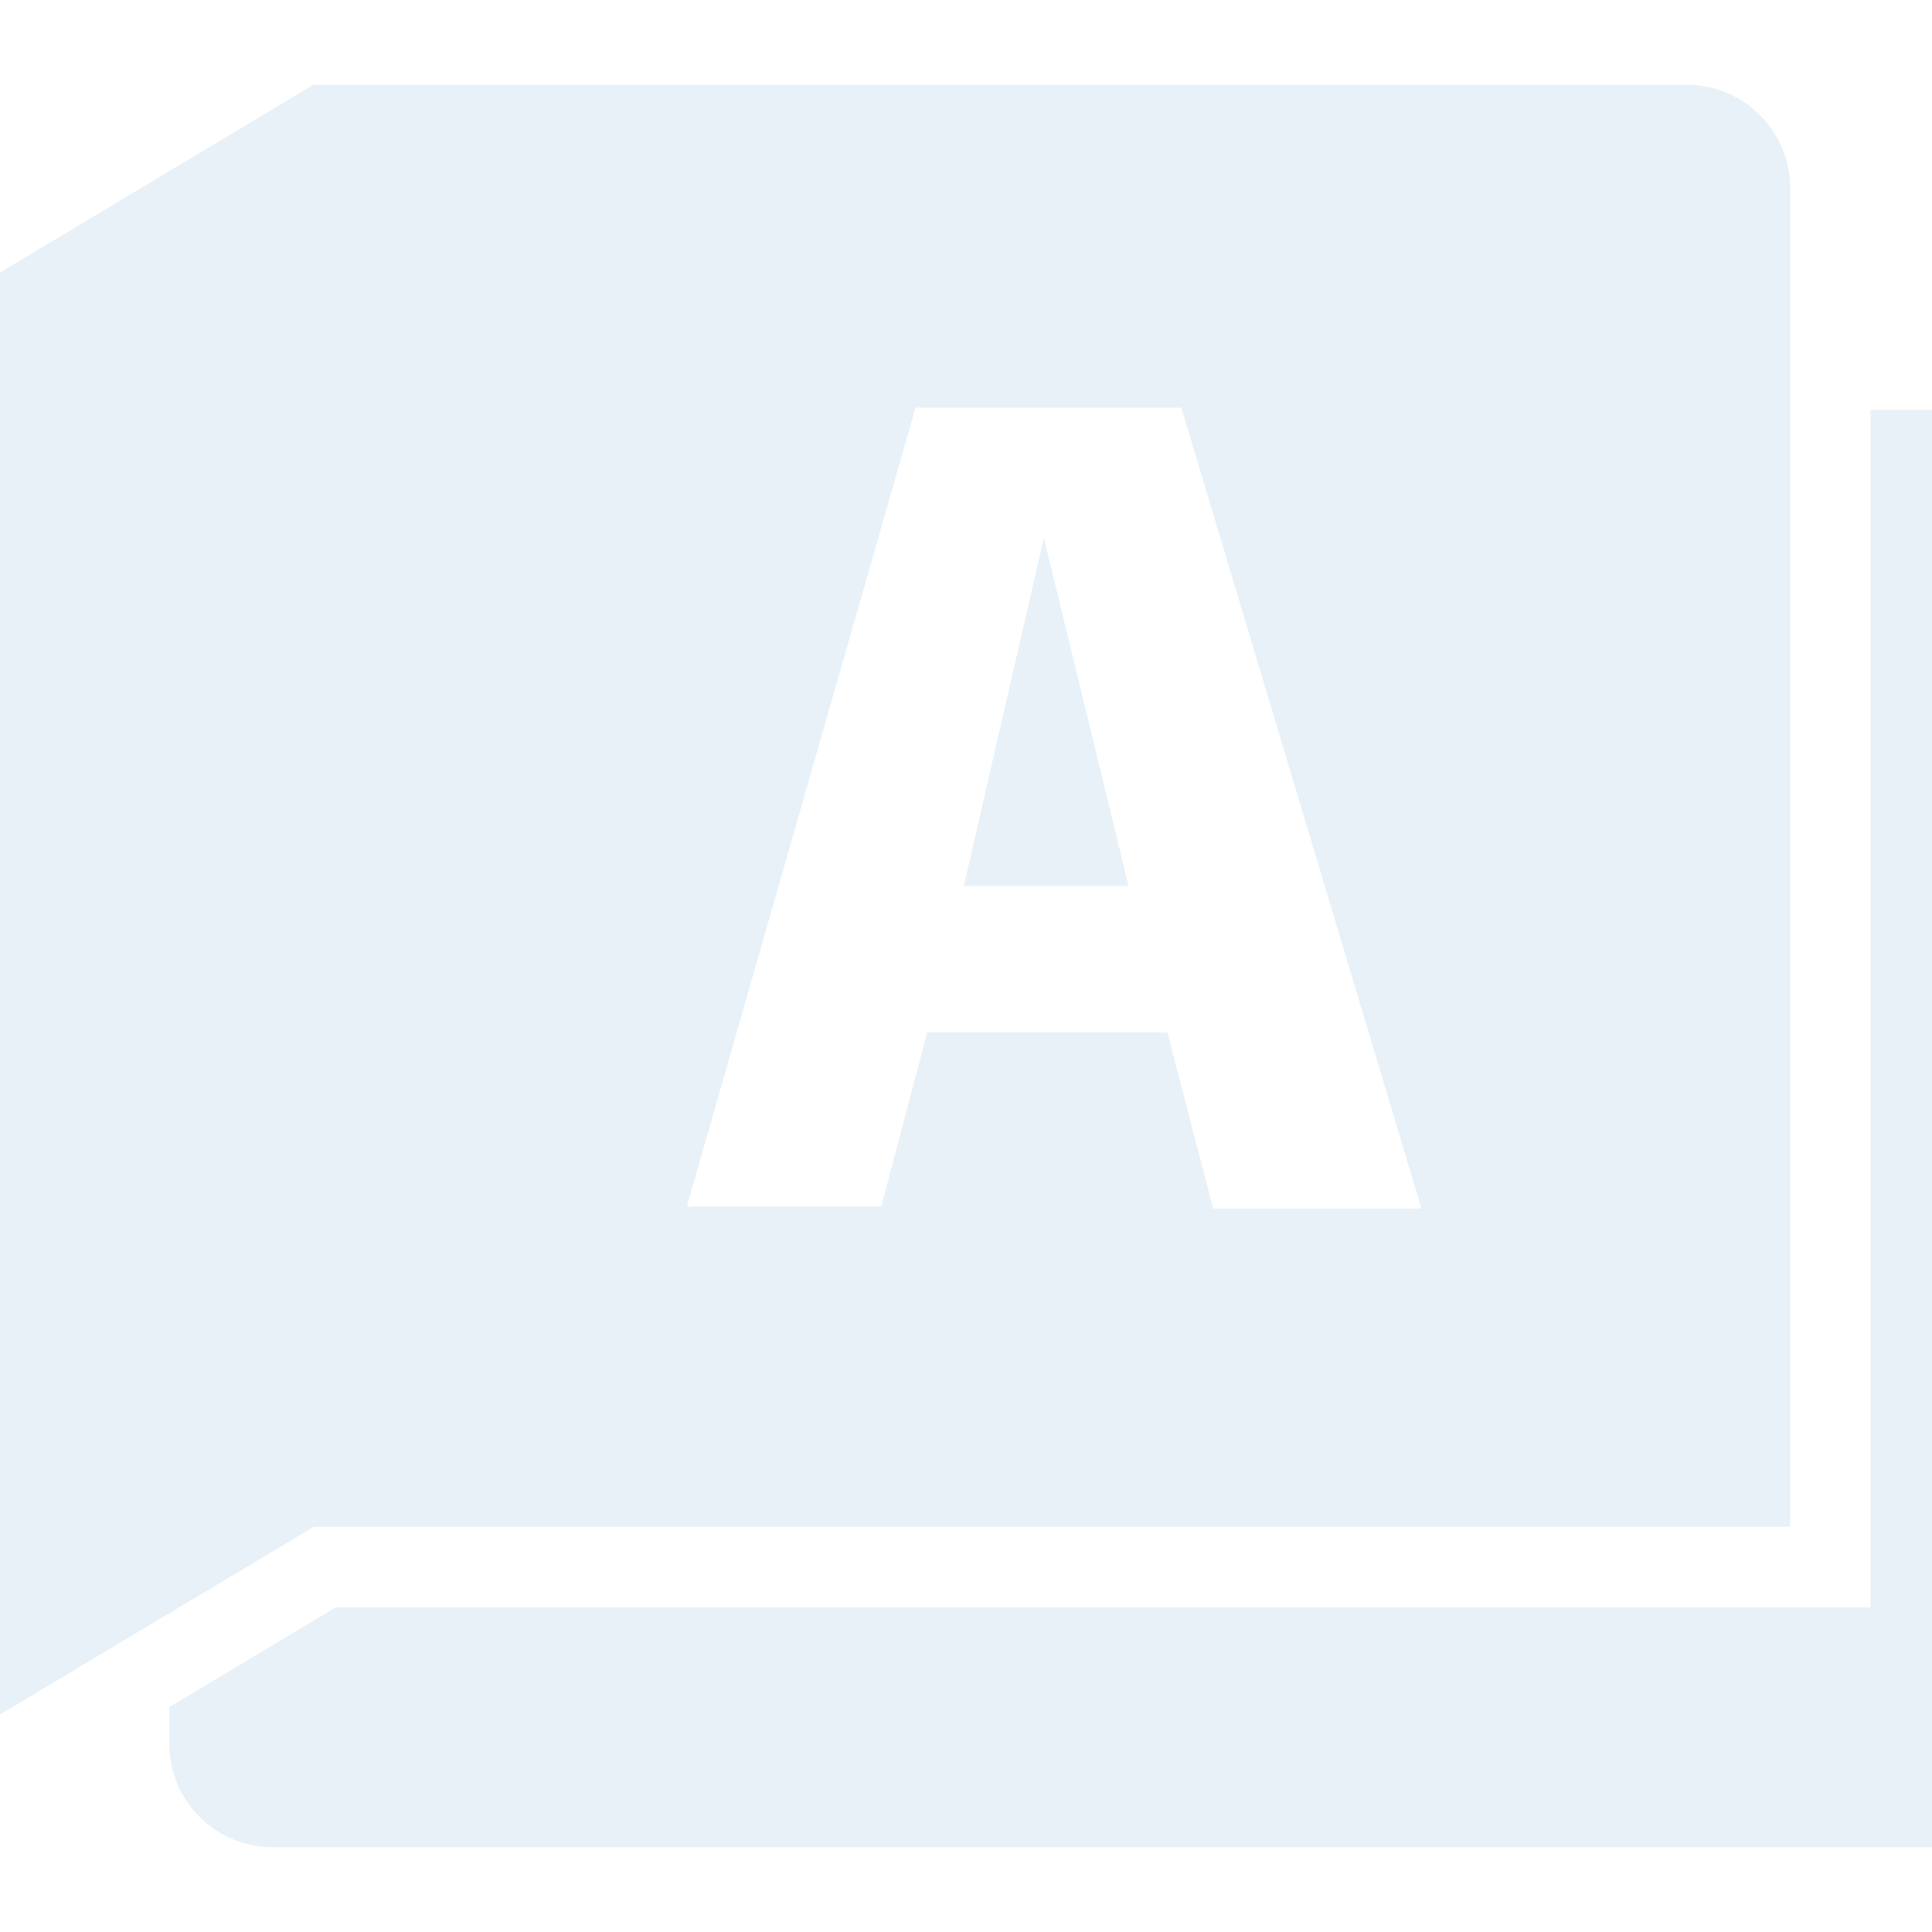
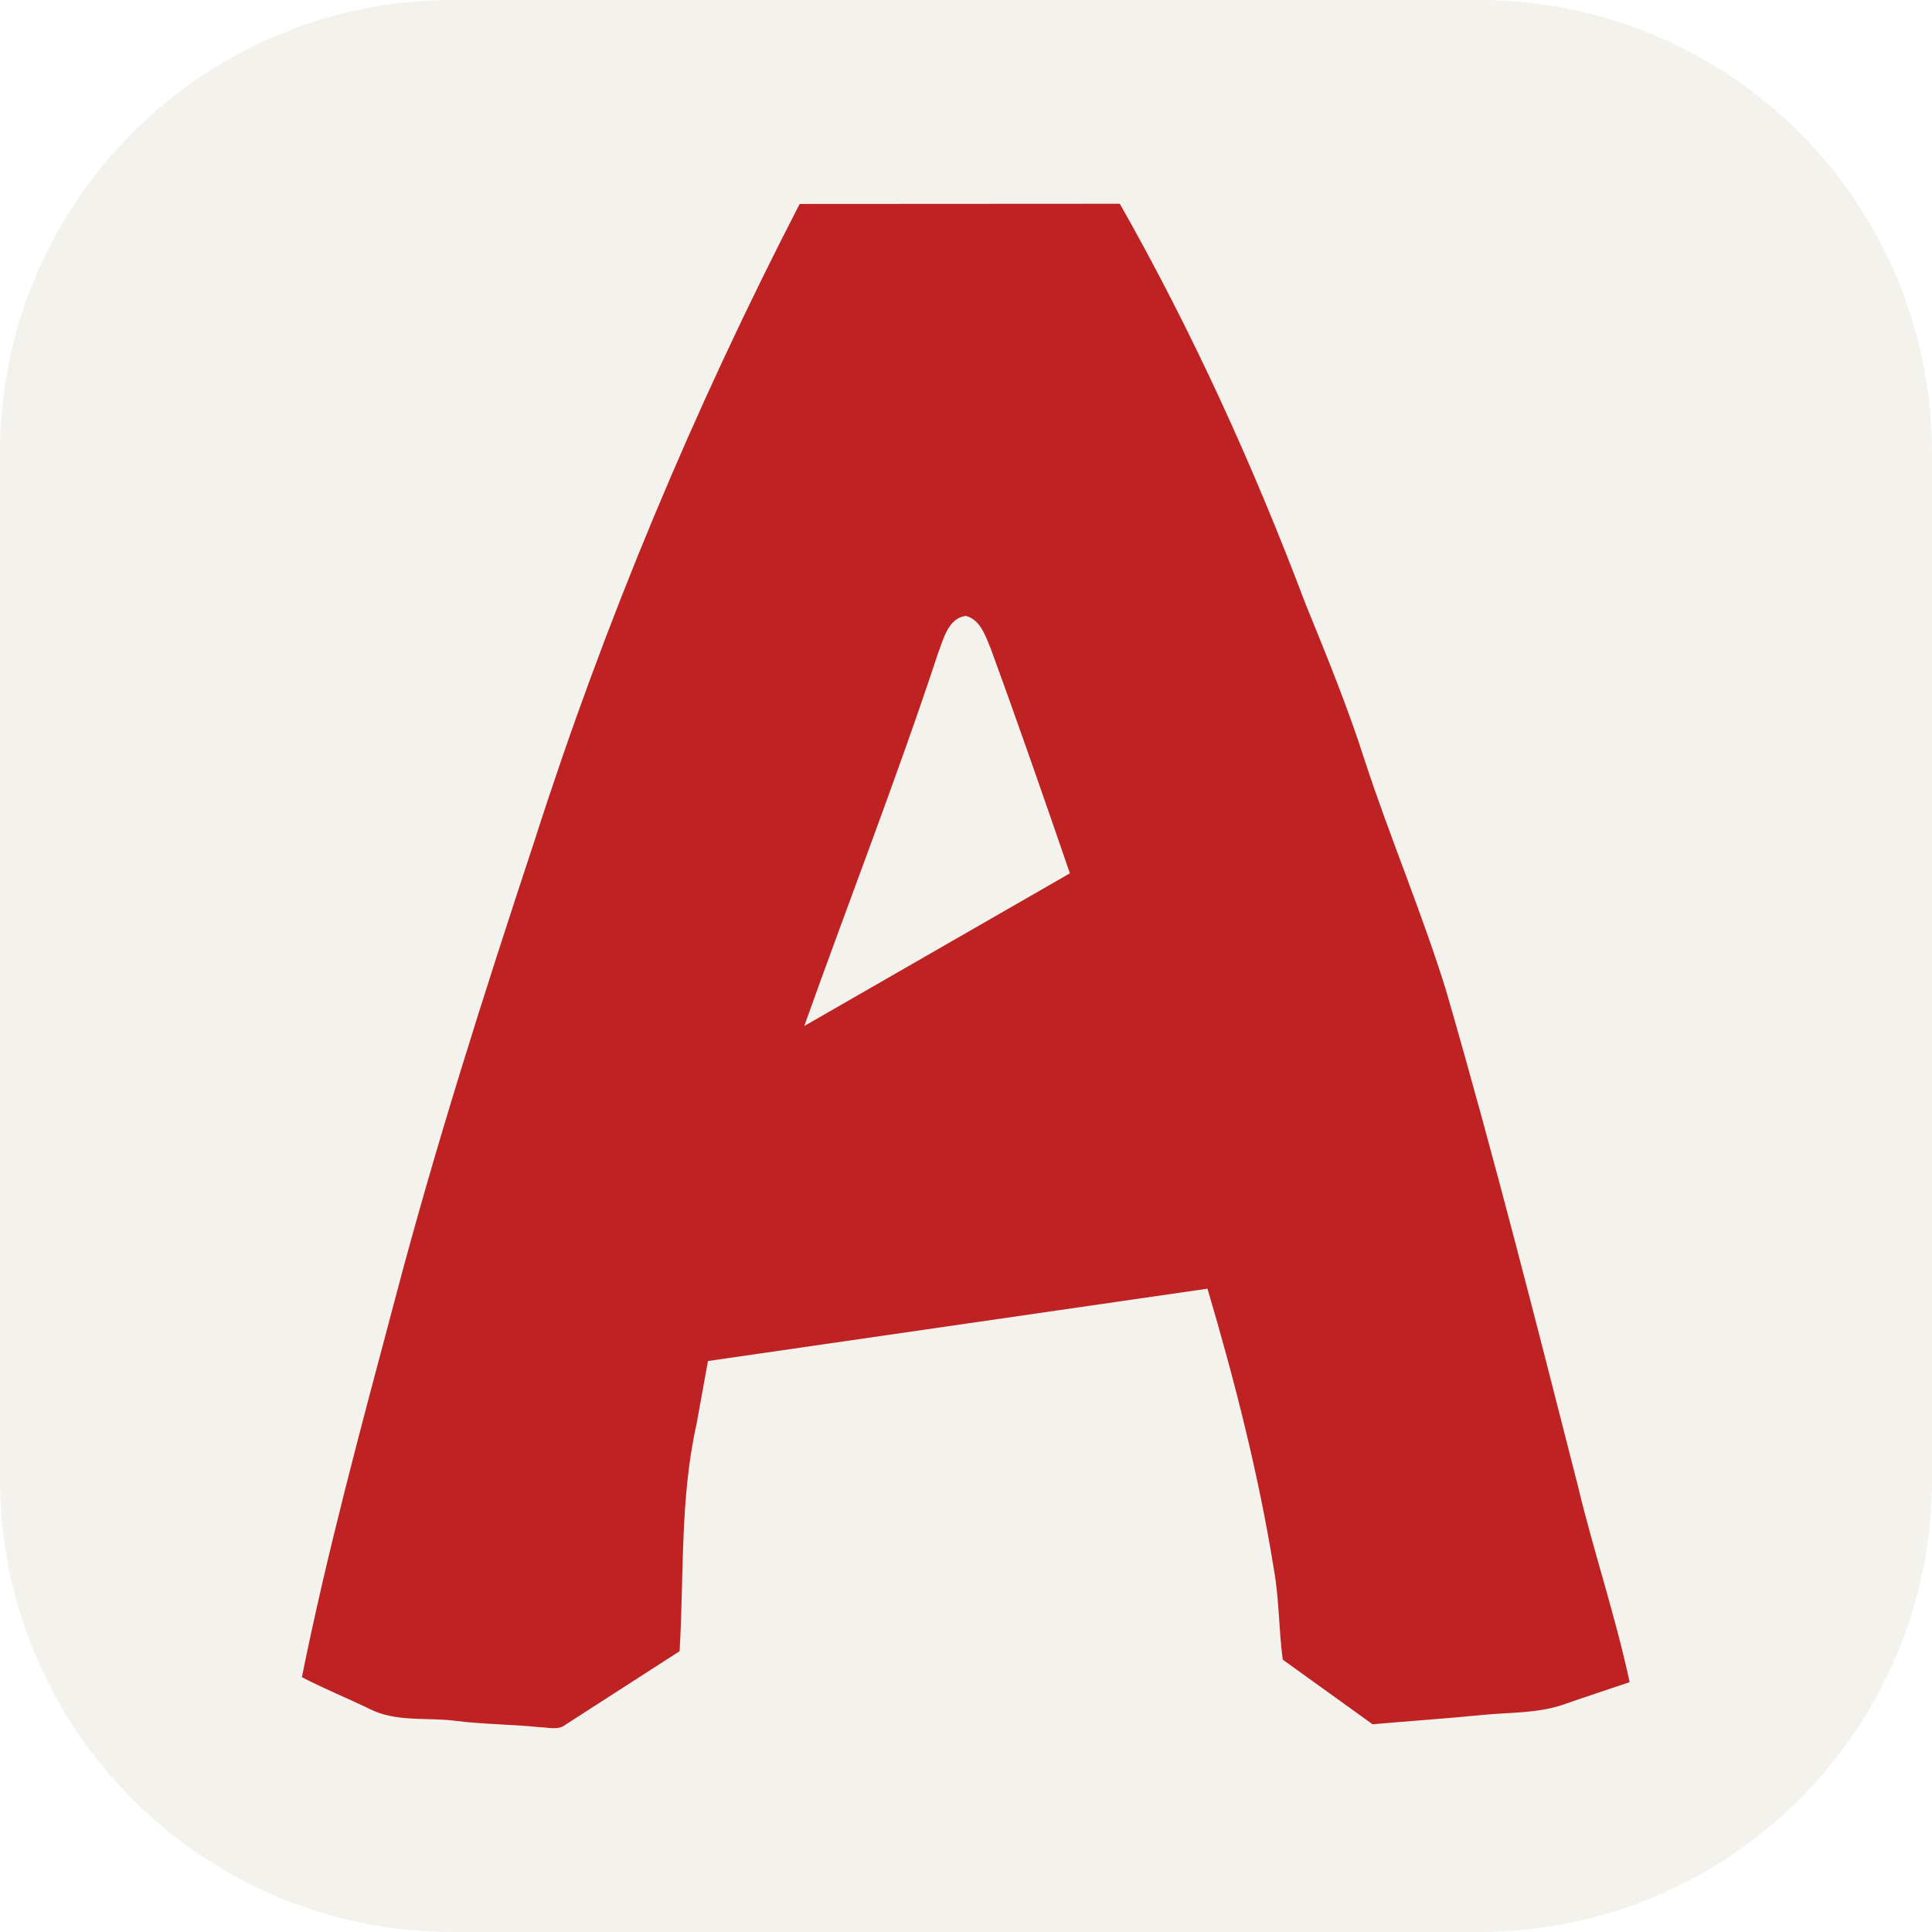
- <svg xmlns="http://www.w3.org/2000/svg" fill="#E8F1F8" role="img" viewBox="0 0 24 24">
-   <path d="M3.867 1.053v.016L0 3.385v17.914l3.897-2.332h18.34V2.33c0-.702-.577-1.277-1.279-1.277H3.867zm7.506 4.01h3.301l2.984 9.951h-2.588l-.568-2.189h-2.984l-.57 2.162h-2.416l2.842-9.924zm11.863.027v14.877H4.172l-2.068 1.238v.465c0 .702.579 1.277 1.281 1.277H24V5.09h-.764zM12.967 6.682l-.994 4.324h2.047l-1.053-4.324z" />
+ <svg xmlns="http://www.w3.org/2000/svg" viewBox="0 0 256 256">
+   <g fill="none">
+     <rect width="256" height="256" fill="#f4f2ed" rx="60" />
+     <path fill="#bf2223" d="M105.96 27.024L148.381 27c9.611 16.923 17.714 34.758 24.624 53.057c2.764 6.798 5.557 13.597 7.799 20.609c3.356 10.271 7.587 20.204 10.796 30.534c6.304 21.742 11.874 43.713 17.473 65.661c2.088 8.741 4.979 17.239 6.861 26.032c-2.968 1.007-5.951 1.979-8.913 3.016c-3.328 1.104-6.861.993-10.309 1.302c-4.936.501-9.893.824-14.836 1.266l-11.903-8.564c-.543-3.952-.458-7.991-1.171-11.927c-2.023-12.619-5.197-25.009-8.807-37.23l-66.185 9.587c-.494 2.774-1.008 5.555-1.51 8.336c-2.213 9.859-1.656 20.072-2.249 30.115l-15.118 9.735c-.973.779-2.242.352-3.35.338c-3.737-.39-7.495-.375-11.218-.846c-3.794-.493-7.856.213-11.403-1.582c-2.968-1.442-6.029-2.678-8.962-4.201c3.378-16.754 7.87-33.242 12.248-49.738c5.409-20.58 11.882-40.836 18.546-61.003c9.336-29.152 21.197-57.42 35.166-84.475zm18.383 59.397c-5.507 16.673-11.882 33.007-17.777 49.533l35.201-20.234c-3.427-9.97-6.882-19.925-10.507-29.814c-.69-1.67-1.382-3.826-3.286-4.297c-2.263.28-2.926 2.936-3.631 4.812" />
+   </g>
</svg>
